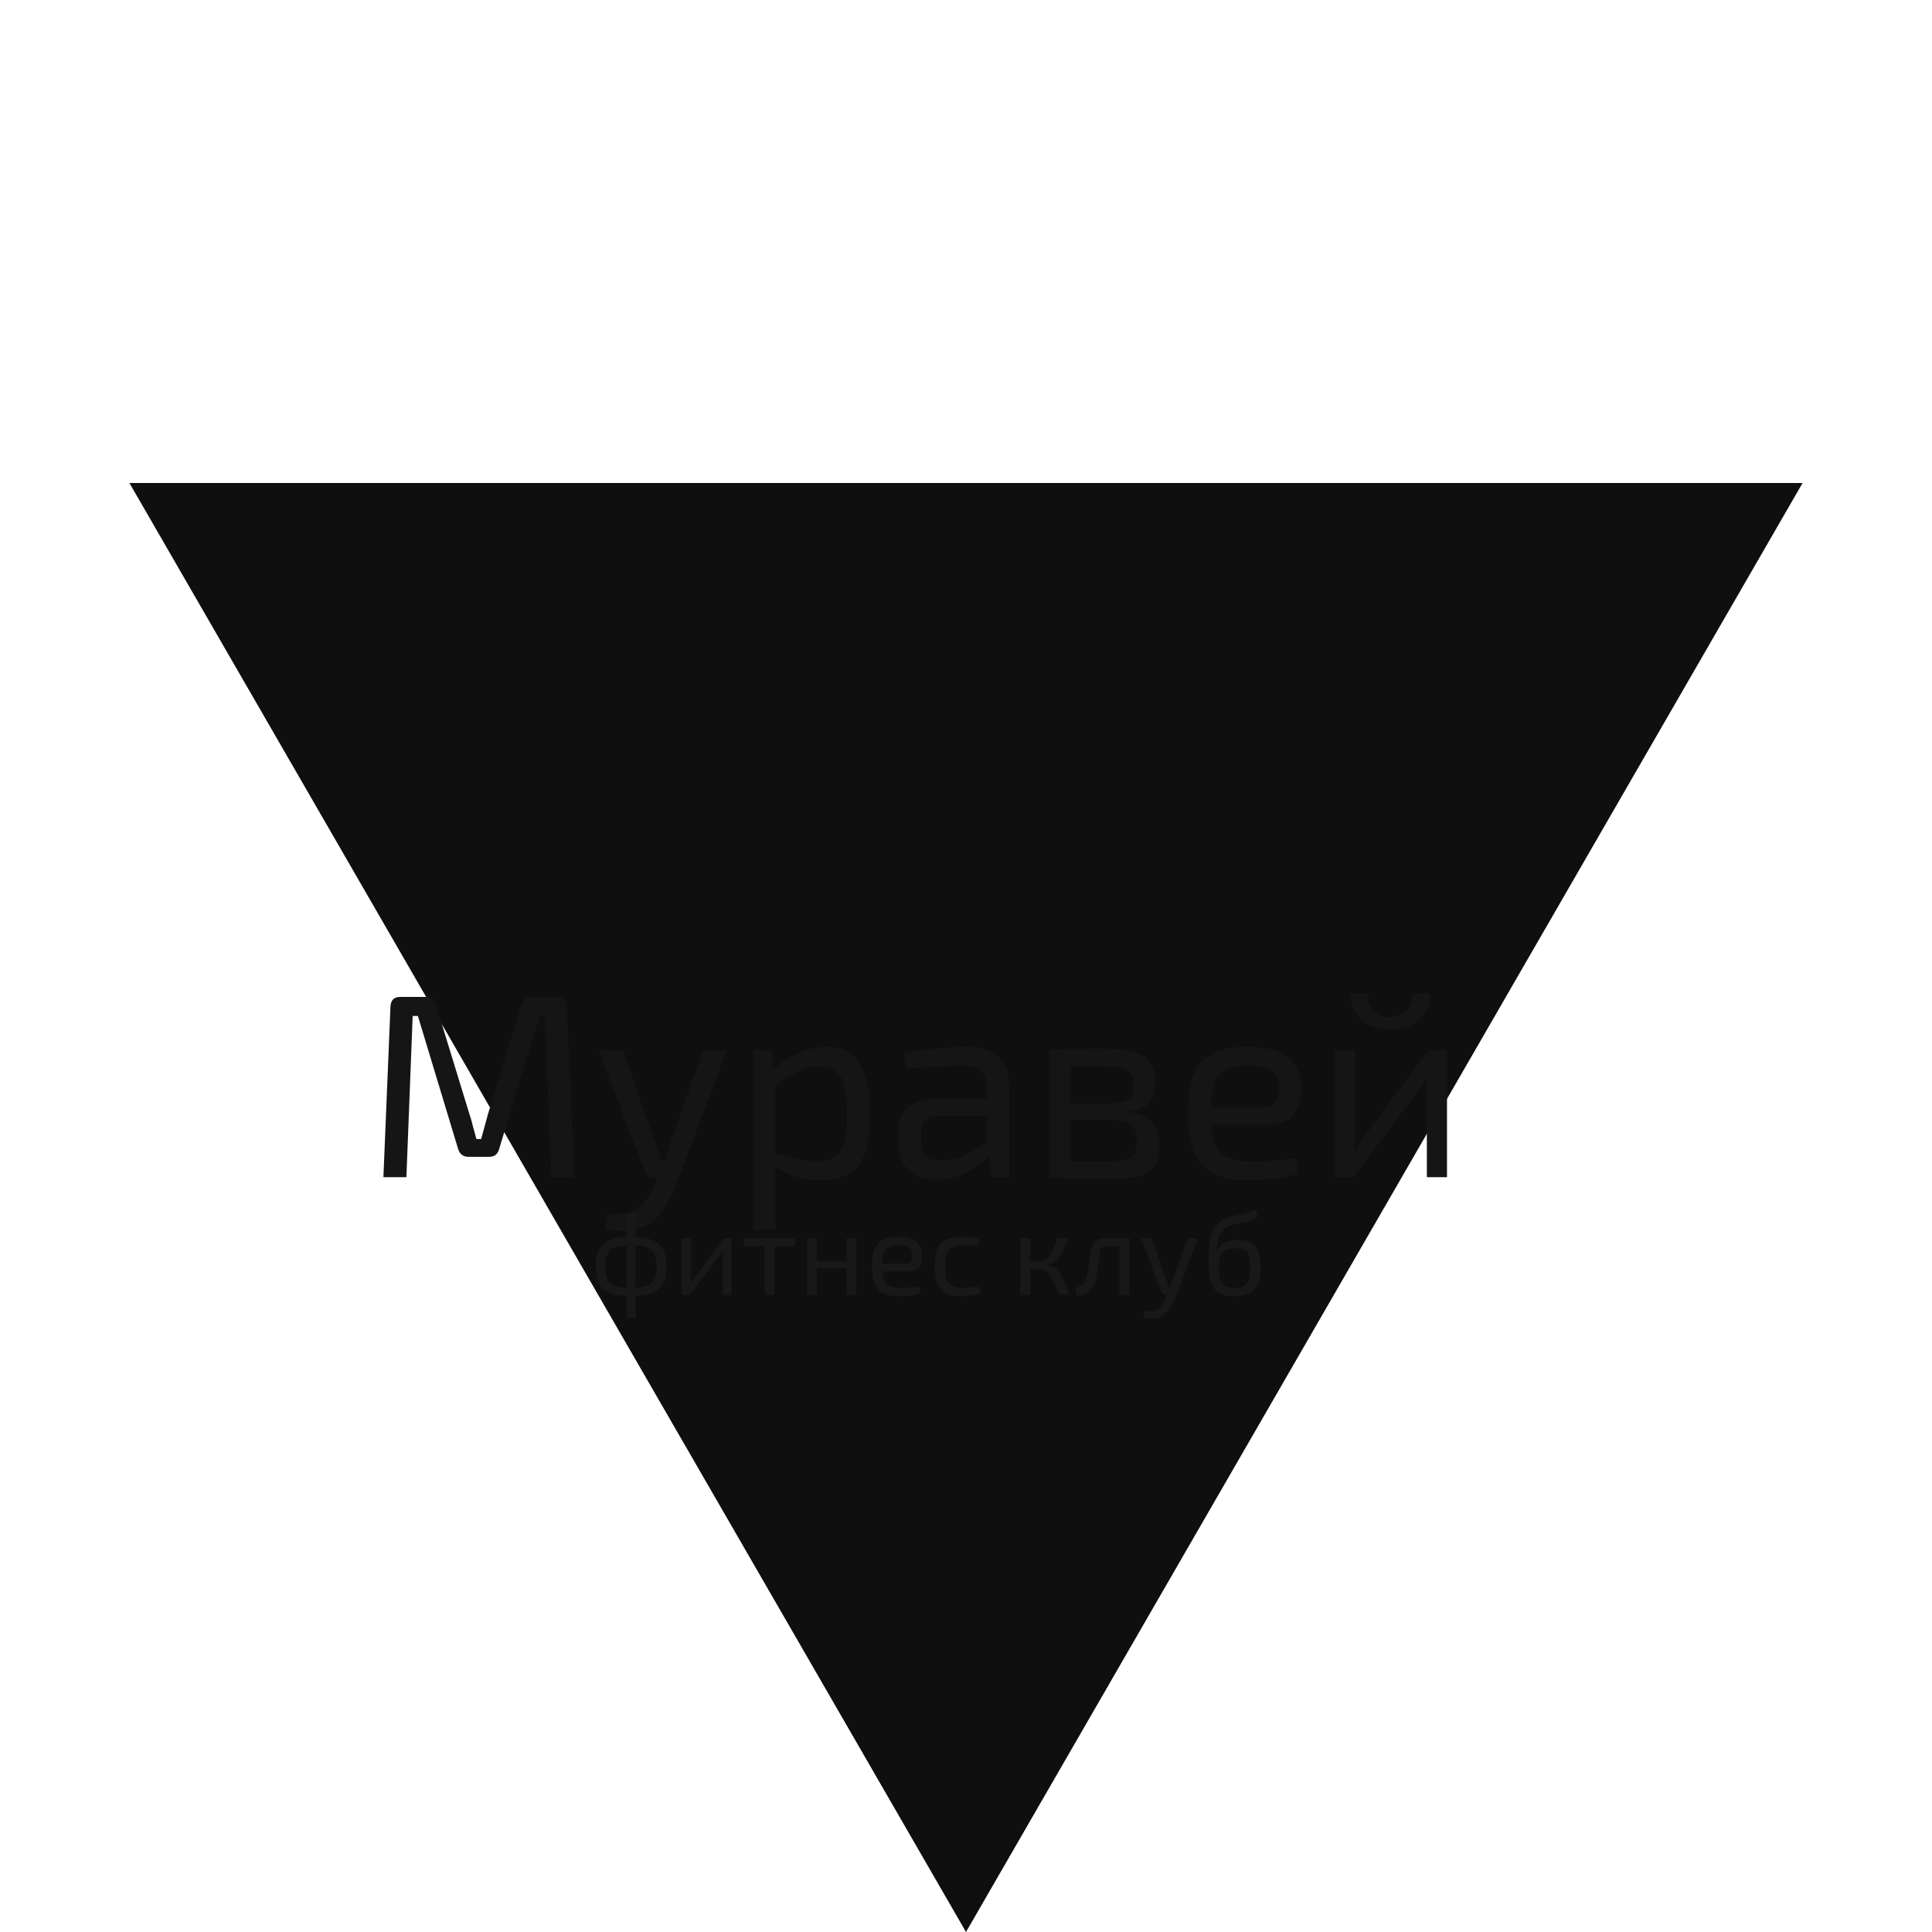
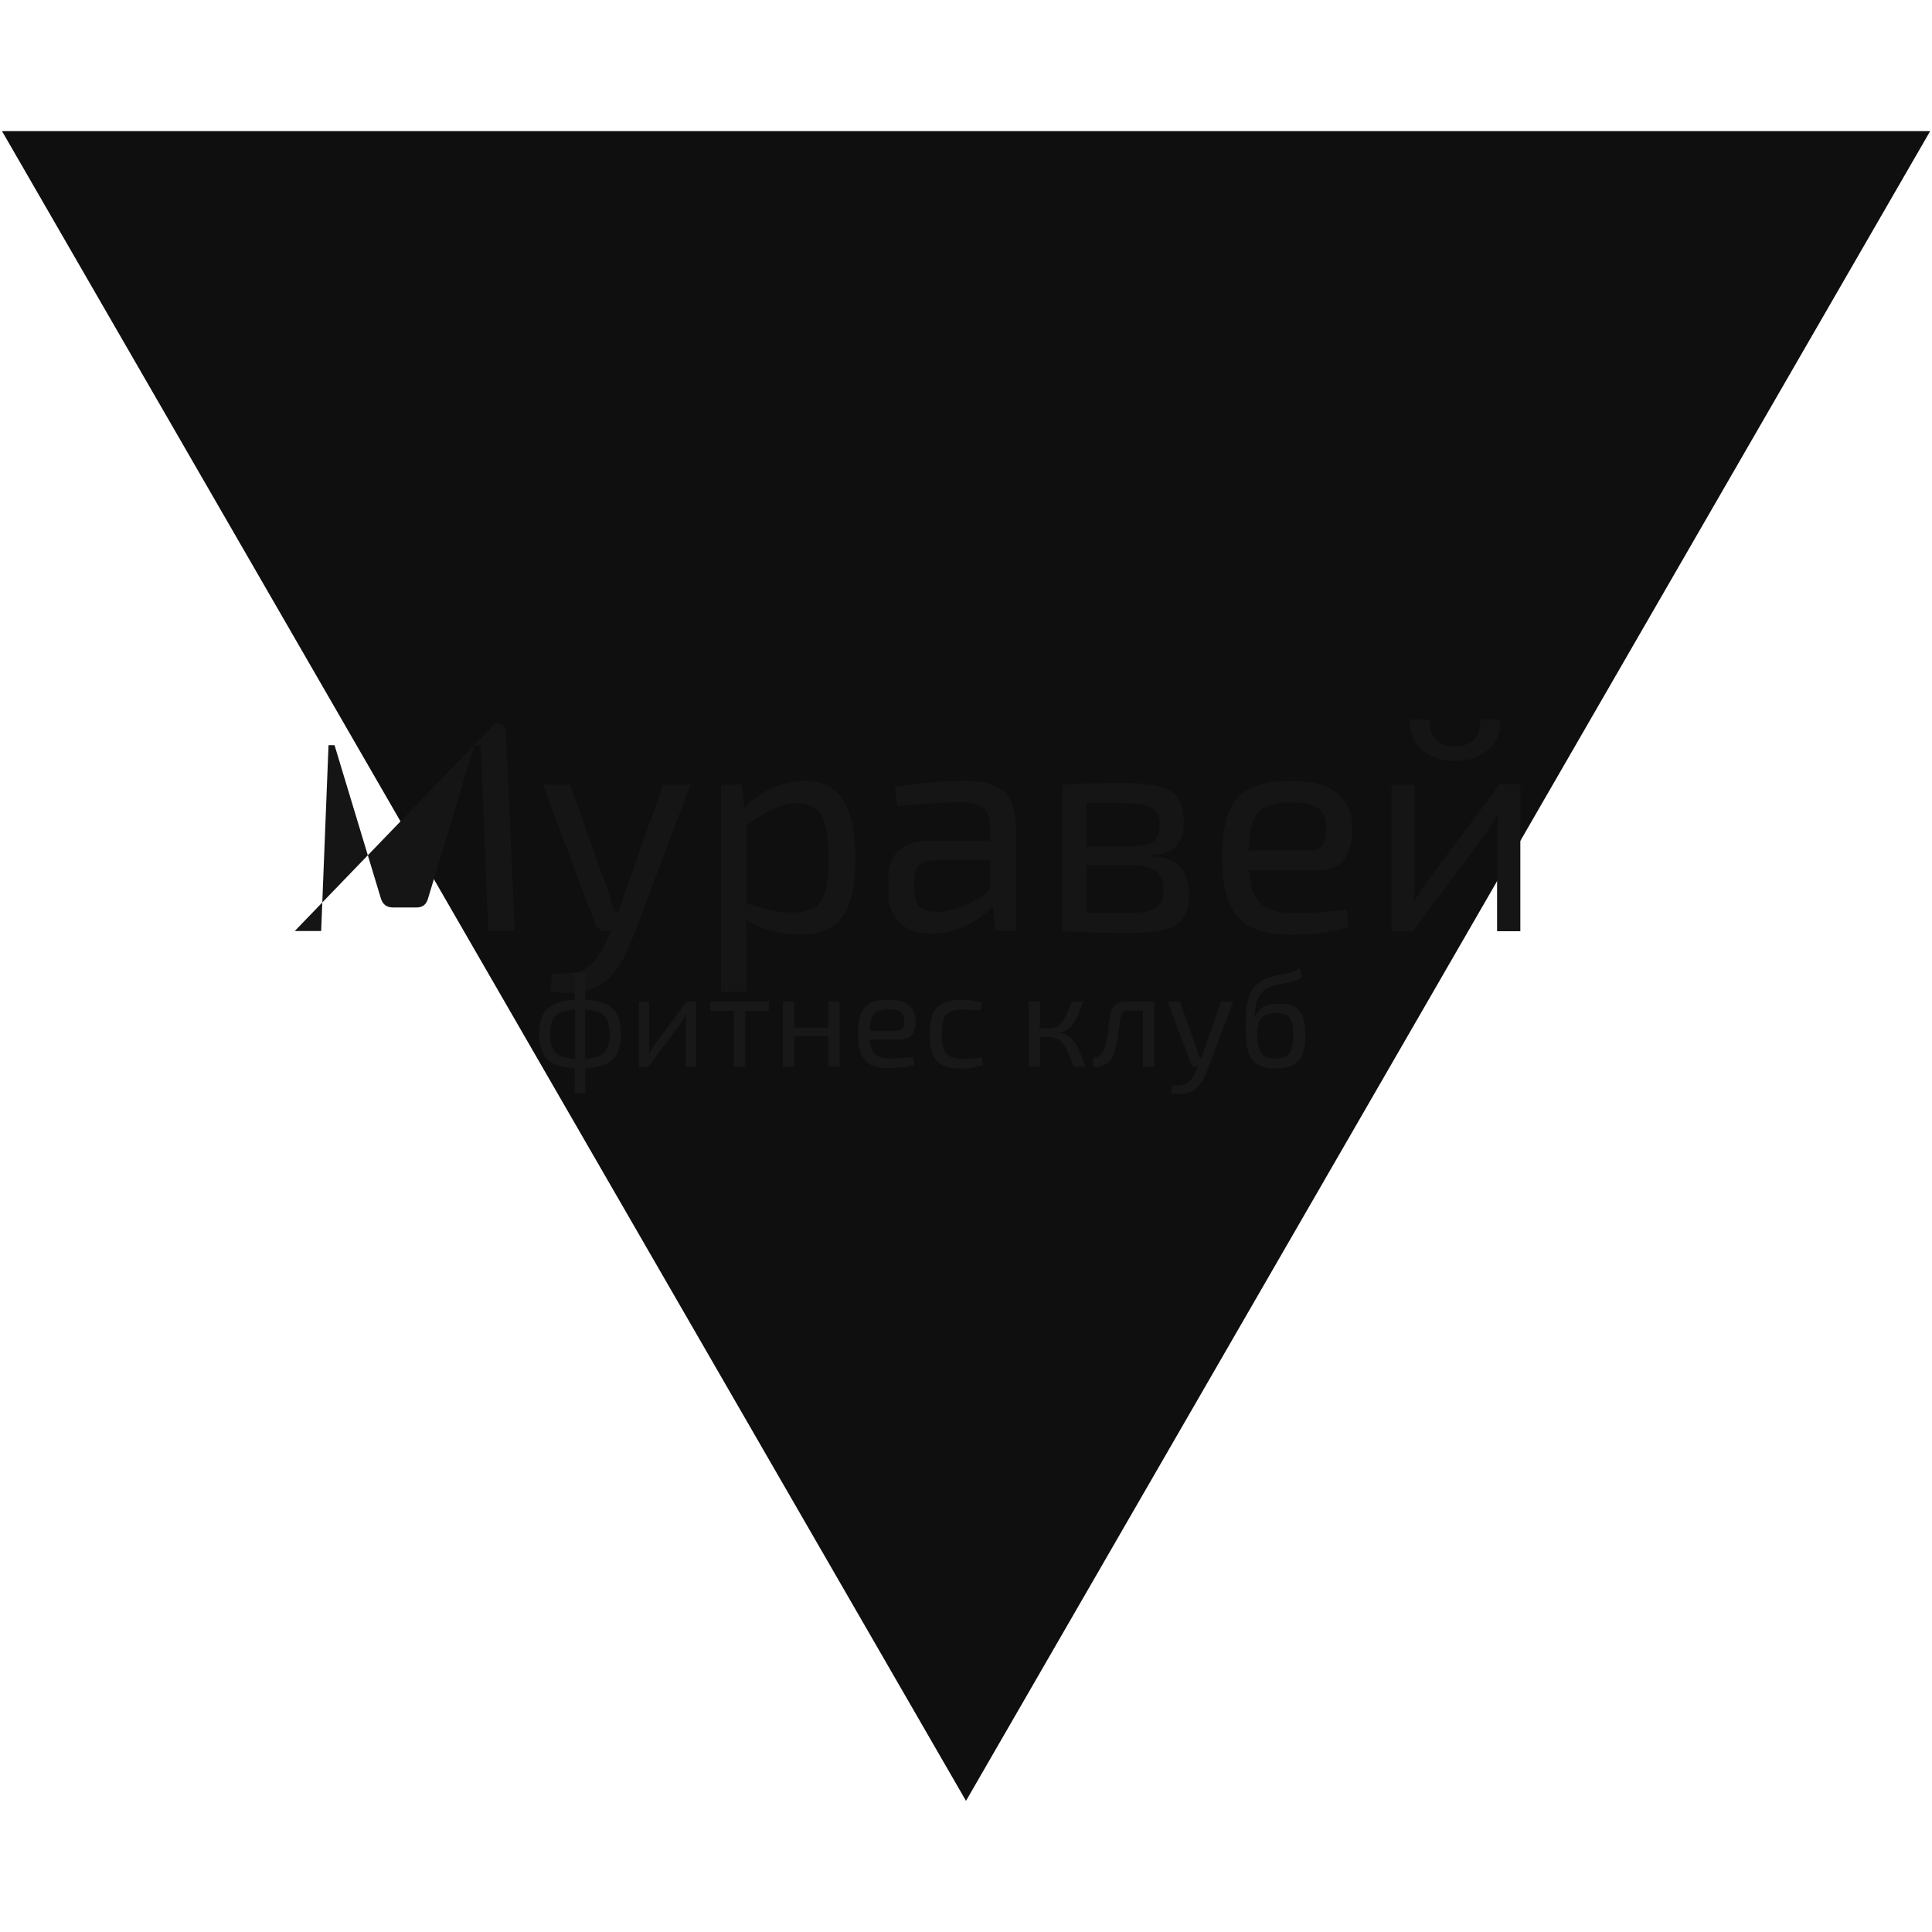
- <svg xmlns="http://www.w3.org/2000/svg" width="1331" height="1331" viewBox="0 0 1331 1331" fill="none">
-   <path d="M665.5 1331L89.16 332.75L1241.84 332.75L665.5 1331Z" fill="#0F0F0F" />
-   <path d="M384.02 686.801C388.34 686.801 390.5 689.021 390.5 693.461L395.72 811.001H379.88L375.38 699.941H371.6L343.88 791.561C342.92 795.161 340.64 796.961 337.04 796.961H322.82C319.1 796.961 316.7 795.161 315.62 791.561L287.9 699.941H284.3L279.98 811.001H264.14L269 693.461C269.24 689.021 271.46 686.801 275.66 686.801H293.66C297.02 686.801 299.24 688.601 300.32 692.201L323.54 767.981C324.5 770.741 325.28 773.501 325.88 776.261C326.6 779.021 327.38 781.841 328.22 784.721H331.46C332.3 781.841 333.08 779.021 333.8 776.261C334.52 773.501 335.3 770.621 336.14 767.621L359.36 692.201C360.32 688.601 362.6 686.801 366.2 686.801H384.02Z" fill="#151515" />
-   <path d="M500.831 723.341L465.911 815.861C464.951 818.381 463.691 821.201 462.131 824.321C460.691 827.441 458.891 830.501 456.731 833.501C454.691 836.621 452.231 839.261 449.351 841.421C444.911 844.781 439.931 846.761 434.411 847.361C429.011 848.081 423.131 848.021 416.771 847.181L418.211 836.561C422.051 836.681 425.771 836.501 429.371 836.021C433.091 835.661 436.391 834.521 439.271 832.601C441.791 830.801 444.071 828.281 446.111 825.041C448.271 821.921 450.071 818.501 451.511 814.781L455.831 804.341C456.791 801.941 457.751 799.301 458.711 796.421C459.671 793.541 460.571 790.961 461.411 788.681L484.451 723.341H500.831ZM428.831 723.341L452.051 788.681C452.651 790.481 453.191 792.281 453.671 794.081C454.271 795.761 454.811 797.501 455.291 799.301H459.431L454.211 811.001H449.711C448.391 811.001 447.251 810.641 446.291 809.921C445.331 809.201 444.611 808.241 444.131 807.041L412.451 723.341H428.831Z" fill="#151515" />
-   <path d="M569.092 721.181C579.892 721.181 587.632 725.141 592.312 733.061C596.992 740.861 599.332 752.381 599.332 767.621C599.332 778.901 598.132 787.901 595.732 794.621C593.332 801.221 589.672 805.961 584.752 808.841C579.832 811.721 573.652 813.161 566.212 813.161C560.452 813.161 554.752 812.381 549.112 810.821C543.472 809.261 538.072 806.861 532.912 803.621L533.812 794.441C539.452 796.001 544.372 797.321 548.572 798.401C552.892 799.361 557.452 799.841 562.252 799.841C567.412 799.841 571.492 798.941 574.492 797.141C577.612 795.341 579.892 792.101 581.332 787.421C582.772 782.741 583.492 776.141 583.492 767.621C583.492 759.341 582.832 752.801 581.512 748.001C580.312 743.201 578.272 739.781 575.392 737.741C572.632 735.581 568.912 734.501 564.232 734.501C559.432 734.501 554.692 735.641 550.012 737.921C545.332 740.201 539.872 743.681 533.632 748.361L532.012 738.101C535.252 734.621 538.912 731.621 542.992 729.101C547.072 726.581 551.332 724.661 555.772 723.341C560.332 721.901 564.772 721.181 569.092 721.181ZM531.472 723.341L533.272 741.521L534.172 743.861V800.021L533.452 802.181C533.812 805.541 534.052 808.781 534.172 811.901C534.292 815.021 534.292 818.321 534.172 821.801V847.181H519.052V723.341H531.472Z" fill="#151515" />
-   <path d="M665.393 721.181C671.873 721.181 677.333 722.081 681.773 723.881C686.213 725.561 689.573 728.441 691.853 732.521C694.133 736.601 695.273 742.181 695.273 749.261V811.001H683.213L680.873 791.921L679.973 789.941V749.261C679.853 743.861 678.593 740.021 676.193 737.741C673.793 735.341 669.113 734.141 662.153 734.141C657.473 734.141 651.653 734.381 644.693 734.861C637.853 735.341 631.073 735.881 624.353 736.481L622.913 725.141C626.993 724.421 631.493 723.761 636.413 723.161C641.333 722.561 646.313 722.081 651.353 721.721C656.393 721.361 661.073 721.181 665.393 721.181ZM688.073 757.001L687.893 768.521L646.133 768.701C641.933 768.821 638.933 769.961 637.133 772.121C635.453 774.161 634.613 777.041 634.613 780.761V786.341C634.613 790.901 635.693 794.261 637.853 796.421C640.133 798.461 643.613 799.481 648.293 799.481C651.653 799.481 655.433 798.881 659.633 797.681C663.953 796.361 668.273 794.381 672.593 791.741C676.913 789.101 680.873 785.741 684.473 781.661V793.001C683.273 794.681 681.413 796.661 678.893 798.941C676.493 801.101 673.553 803.261 670.073 805.421C666.713 807.461 662.933 809.201 658.733 810.641C654.533 811.961 650.033 812.621 645.233 812.621C640.073 812.621 635.513 811.721 631.553 809.921C627.593 808.001 624.533 805.241 622.373 801.641C620.213 797.921 619.133 793.421 619.133 788.141V778.601C619.133 771.761 621.233 766.481 625.433 762.761C629.753 758.921 635.753 757.001 643.433 757.001H688.073Z" fill="#151515" />
-   <path d="M758.77 722.441C767.89 722.441 775.09 723.101 780.37 724.421C785.77 725.741 789.67 728.081 792.07 731.441C794.47 734.801 795.67 739.601 795.67 745.841C795.67 752.081 794.17 756.821 791.17 760.061C788.29 763.181 783.49 765.041 776.77 765.641V766.181C784.93 766.781 790.63 769.061 793.87 773.021C797.11 776.861 798.73 782.321 798.73 789.401C798.73 795.401 797.53 800.081 795.13 803.441C792.85 806.681 789.13 808.961 783.97 810.281C778.93 811.601 772.15 812.261 763.63 812.261C757.51 812.261 752.17 812.201 747.61 812.081C743.05 812.081 738.85 811.961 735.01 811.721C731.29 811.601 727.33 811.421 723.13 811.181L725.29 799.841C727.69 799.961 732.13 800.081 738.61 800.201C745.09 800.201 752.71 800.201 761.47 800.201C766.87 800.201 771.19 799.841 774.43 799.121C777.67 798.281 779.95 796.841 781.27 794.801C782.71 792.761 783.43 789.881 783.43 786.161C783.43 780.521 781.75 776.681 778.39 774.641C775.03 772.481 769.09 771.401 760.57 771.401H725.11V760.421H760.57C765.61 760.421 769.63 760.061 772.63 759.341C775.63 758.621 777.79 757.301 779.11 755.381C780.43 753.341 781.09 750.581 781.09 747.101C781.09 743.741 780.37 741.161 778.93 739.361C777.49 737.561 775.09 736.301 771.73 735.581C768.37 734.861 763.87 734.501 758.23 734.501C753.07 734.381 748.39 734.321 744.19 734.321C740.11 734.321 736.51 734.381 733.39 734.501C730.27 734.501 727.57 734.621 725.29 734.861L723.13 723.521C726.85 723.161 730.39 722.921 733.75 722.801C737.11 722.681 740.77 722.621 744.73 722.621C748.69 722.501 753.37 722.441 758.77 722.441ZM737.53 723.521V811.181H723.13V723.521H737.53Z" fill="#151515" />
-   <path d="M858.622 721.181C871.822 721.181 881.362 723.581 887.242 728.381C893.242 733.181 896.302 740.321 896.422 749.801C896.422 757.601 894.742 763.721 891.382 768.161C888.142 772.481 882.862 774.641 875.542 774.641H824.242V762.761H871.582C875.422 762.761 877.942 761.441 879.142 758.801C880.462 756.041 881.062 753.041 880.942 749.801C880.942 744.161 879.322 740.141 876.082 737.741C872.842 735.341 867.262 734.141 859.342 734.141C852.982 734.141 847.942 735.101 844.222 737.021C840.622 738.821 838.042 742.061 836.482 746.741C835.042 751.301 834.322 757.721 834.322 766.001C834.322 775.361 835.222 782.501 837.022 787.421C838.942 792.341 841.942 795.701 846.022 797.501C850.102 799.301 855.502 800.201 862.222 800.201C867.022 800.201 872.182 800.021 877.702 799.661C883.342 799.181 888.382 798.641 892.822 798.041L894.262 808.301C891.622 809.381 888.262 810.281 884.182 811.001C880.102 811.721 875.902 812.261 871.582 812.621C867.382 812.981 863.602 813.161 860.242 813.161C850.282 813.161 842.182 811.661 835.942 808.661C829.822 805.541 825.382 800.621 822.622 793.901C819.862 787.061 818.482 778.061 818.482 766.901C818.482 755.381 819.862 746.321 822.622 739.721C825.502 733.001 829.882 728.261 835.762 725.501C841.642 722.621 849.262 721.181 858.622 721.181Z" fill="#151515" />
-   <path d="M996.869 723.341V811.001H983.009V752.861C983.009 750.941 983.069 749.081 983.189 747.281C983.309 745.361 983.429 743.321 983.549 741.161H983.189C982.469 742.841 981.509 744.641 980.309 746.561C979.229 748.361 978.149 749.981 977.069 751.421L932.429 811.001H919.829V723.341H933.689V781.481C933.689 783.401 933.629 785.321 933.509 787.241C933.509 789.041 933.389 791.021 933.149 793.181H933.509C934.469 791.381 935.489 789.581 936.569 787.781C937.649 785.981 938.729 784.421 939.809 783.101L984.449 723.341H996.869ZM973.109 684.461H984.809C985.169 689.141 984.269 693.341 982.109 697.061C980.069 700.781 976.949 703.781 972.749 706.061C968.669 708.221 963.749 709.301 957.989 709.301C952.229 709.301 947.249 708.221 943.049 706.061C938.849 703.781 935.669 700.781 933.509 697.061C931.469 693.341 930.569 689.141 930.809 684.461H942.509C942.509 689.621 943.829 693.641 946.469 696.521C949.229 699.281 953.069 700.661 957.989 700.661C962.789 700.661 966.509 699.281 969.149 696.521C971.789 693.641 973.109 689.621 973.109 684.461Z" fill="#151515" />
-   <path d="M434.8 852.079C440.72 852.079 445.44 852.772 448.96 854.159C452.534 855.492 455.12 857.652 456.72 860.639C458.32 863.626 459.12 867.599 459.12 872.559C459.12 877.466 458.32 881.439 456.72 884.479C455.12 887.466 452.534 889.626 448.96 890.959C445.44 892.292 440.72 892.959 434.8 892.959C428.88 892.959 424.134 892.292 420.56 890.959C416.987 889.626 414.4 887.466 412.8 884.479C411.2 881.439 410.4 877.466 410.4 872.559C410.4 867.599 411.2 863.626 412.8 860.639C414.4 857.652 416.987 855.492 420.56 854.159C424.134 852.772 428.88 852.079 434.8 852.079ZM434.72 857.839C430.347 857.839 426.854 858.292 424.24 859.199C421.627 860.052 419.76 861.546 418.64 863.679C417.52 865.812 416.96 868.772 416.96 872.559C416.96 876.292 417.52 879.226 418.64 881.359C419.76 883.492 421.627 885.012 424.24 885.919C426.854 886.772 430.347 887.199 434.72 887.199C439.147 887.199 442.64 886.772 445.2 885.919C447.814 885.012 449.68 883.492 450.8 881.359C451.92 879.226 452.48 876.292 452.48 872.559C452.48 868.772 451.92 865.812 450.8 863.679C449.68 861.546 447.814 860.052 445.2 859.199C442.64 858.292 439.147 857.839 434.72 857.839ZM437.92 835.999V853.199L437.68 854.719V889.599L437.92 891.359V908.079H431.6V891.359L431.84 889.599V854.799L431.6 853.199V835.999H437.92Z" fill="#181818" />
-   <path d="M504.06 853.039V891.999H497.9V866.159C497.9 865.306 497.927 864.479 497.98 863.679C498.034 862.826 498.087 861.919 498.14 860.959H497.98C497.66 861.706 497.234 862.506 496.7 863.359C496.22 864.159 495.74 864.879 495.26 865.519L475.42 891.999H469.82V853.039H475.98V878.879C475.98 879.732 475.954 880.586 475.9 881.439C475.9 882.239 475.847 883.119 475.74 884.079H475.9C476.327 883.279 476.78 882.479 477.26 881.679C477.74 880.879 478.22 880.186 478.7 879.599L498.54 853.039H504.06Z" fill="#181818" />
-   <path d="M533.494 853.039V891.999H526.694V853.039H533.494ZM547.574 853.039V858.639H512.534V853.039H547.574Z" fill="#181818" />
-   <path d="M562.712 853.039V891.999H555.992V853.039H562.712ZM583.912 868.719V873.919H562.232V868.719H583.912ZM589.912 853.039V891.999H583.192V853.039H589.912Z" fill="#181818" />
-   <path d="M618.555 852.079C624.421 852.079 628.661 853.146 631.275 855.279C633.941 857.412 635.301 860.586 635.355 864.799C635.355 868.266 634.608 870.986 633.115 872.959C631.675 874.879 629.328 875.839 626.075 875.839H603.275V870.559H624.315C626.021 870.559 627.141 869.972 627.675 868.799C628.261 867.572 628.528 866.239 628.475 864.799C628.475 862.292 627.755 860.506 626.315 859.439C624.875 858.372 622.395 857.839 618.875 857.839C616.048 857.839 613.808 858.266 612.155 859.119C610.555 859.919 609.408 861.359 608.715 863.439C608.075 865.466 607.755 868.319 607.755 871.999C607.755 876.159 608.155 879.332 608.955 881.519C609.808 883.706 611.141 885.199 612.955 885.999C614.768 886.799 617.168 887.199 620.155 887.199C622.288 887.199 624.581 887.119 627.035 886.959C629.541 886.746 631.781 886.506 633.755 886.239L634.395 890.799C633.221 891.279 631.728 891.679 629.915 891.999C628.101 892.319 626.235 892.559 624.315 892.719C622.448 892.879 620.768 892.959 619.275 892.959C614.848 892.959 611.248 892.292 608.475 890.959C605.755 889.572 603.781 887.386 602.555 884.399C601.328 881.359 600.715 877.359 600.715 872.399C600.715 867.279 601.328 863.252 602.555 860.319C603.835 857.332 605.781 855.226 608.395 853.999C611.008 852.719 614.395 852.079 618.555 852.079Z" fill="#181818" />
-   <path d="M662.398 852.079C663.571 852.079 664.878 852.132 666.318 852.239C667.811 852.346 669.305 852.532 670.798 852.799C672.291 853.066 673.678 853.439 674.958 853.919L674.078 858.319C672.318 858.159 670.451 858.052 668.478 857.999C666.558 857.892 664.905 857.839 663.518 857.839C660.478 857.839 658.025 858.266 656.158 859.119C654.345 859.972 653.038 861.466 652.238 863.599C651.438 865.732 651.038 868.692 651.038 872.479C651.038 876.266 651.438 879.252 652.238 881.439C653.038 883.572 654.345 885.066 656.158 885.919C658.025 886.772 660.478 887.199 663.518 887.199C664.318 887.199 665.358 887.172 666.638 887.119C667.971 887.066 669.358 886.986 670.798 886.879C672.291 886.772 673.705 886.612 675.038 886.399L675.678 890.959C673.758 891.652 671.625 892.159 669.278 892.479C666.985 892.799 664.691 892.959 662.398 892.959C657.918 892.959 654.318 892.292 651.598 890.959C648.878 889.626 646.905 887.466 645.678 884.479C644.505 881.492 643.918 877.492 643.918 872.479C643.918 867.466 644.505 863.466 645.678 860.479C646.905 857.492 648.878 855.359 651.598 854.079C654.318 852.746 657.918 852.079 662.398 852.079Z" fill="#181818" />
-   <path d="M735.665 853.039C734.812 855.332 733.985 857.439 733.185 859.359C732.439 861.226 731.665 862.879 730.865 864.319C730.119 865.759 729.265 866.986 728.305 867.999C727.399 869.012 726.332 869.839 725.105 870.479C723.879 871.066 722.439 871.439 720.785 871.599V871.839C722.545 871.999 724.065 872.372 725.345 872.959C726.625 873.546 727.745 874.372 728.705 875.439C729.719 876.452 730.625 877.732 731.425 879.279C732.279 880.826 733.132 882.666 733.985 884.799C734.839 886.879 735.772 889.279 736.785 891.999H729.665C728.705 889.492 727.825 887.279 727.025 885.359C726.225 883.386 725.425 881.706 724.625 880.319C723.879 878.932 723.052 877.812 722.145 876.959C721.239 876.052 720.172 875.412 718.945 875.039C717.772 874.612 716.385 874.399 714.785 874.399V869.119C716.705 869.119 718.332 868.772 719.665 868.079C720.999 867.332 722.145 866.266 723.105 864.879C724.119 863.492 725.052 861.812 725.905 859.839C726.759 857.866 727.665 855.599 728.625 853.039H735.665ZM709.745 853.039V864.639C709.745 865.812 709.665 866.986 709.505 868.159C709.345 869.332 709.105 870.479 708.785 871.599C709.105 872.719 709.345 873.839 709.505 874.959C709.665 876.079 709.745 877.146 709.745 878.159V891.999H702.945V853.039H709.745ZM717.345 869.119V874.399H707.745V869.119H717.345Z" fill="#181818" />
-   <path d="M777.036 853.039V858.399H762.796C761.143 858.399 759.943 858.772 759.196 859.519C758.503 860.212 758.023 861.466 757.756 863.279C757.489 865.626 757.169 868.026 756.796 870.479C756.476 872.932 756.103 875.306 755.676 877.599C755.249 879.892 754.689 881.946 753.996 883.759C753.356 885.626 752.476 887.199 751.356 888.479C750.236 889.759 748.876 890.719 747.276 891.359C745.729 891.999 743.889 892.346 741.756 892.399L741.036 887.199C742.476 886.826 743.623 886.399 744.476 885.919C745.383 885.439 746.076 884.852 746.556 884.159C747.089 883.466 747.543 882.666 747.916 881.759C748.396 880.479 748.823 879.012 749.196 877.359C749.569 875.706 749.889 873.972 750.156 872.159C750.423 870.346 750.636 868.586 750.796 866.879C751.009 865.119 751.196 863.546 751.356 862.159C751.729 859.172 752.689 856.906 754.236 855.359C755.836 853.812 758.263 853.039 761.516 853.039H777.036ZM778.076 853.039V891.999H771.276V853.039H778.076Z" fill="#181818" />
-   <path d="M825.318 853.039L809.798 894.159C809.371 895.279 808.811 896.532 808.118 897.919C807.478 899.306 806.678 900.666 805.718 901.999C804.811 903.386 803.718 904.559 802.438 905.519C800.465 907.012 798.251 907.892 795.798 908.159C793.398 908.479 790.785 908.452 787.958 908.079L788.598 903.359C790.305 903.412 791.958 903.332 793.558 903.119C795.211 902.959 796.678 902.452 797.958 901.599C799.078 900.799 800.091 899.679 800.998 898.239C801.958 896.852 802.758 895.332 803.398 893.679L805.318 889.039C805.745 887.972 806.171 886.799 806.598 885.519C807.025 884.239 807.425 883.092 807.798 882.079L818.038 853.039H825.318ZM793.318 853.039L803.638 882.079C803.905 882.879 804.145 883.679 804.358 884.479C804.625 885.226 804.865 885.999 805.078 886.799H806.918L804.598 891.999H802.598C802.011 891.999 801.505 891.839 801.078 891.519C800.651 891.199 800.331 890.772 800.118 890.239L786.038 853.039H793.318Z" fill="#181818" />
-   <path d="M864.856 833.039L866.456 838.319C864.856 839.332 863.363 840.106 861.976 840.639C860.589 841.172 859.229 841.572 857.896 841.839C856.616 842.106 855.283 842.372 853.896 842.639C852.563 842.852 851.149 843.172 849.656 843.599C846.936 844.346 844.803 845.412 843.256 846.799C841.763 848.186 840.669 849.732 839.976 851.439C839.283 853.146 838.803 854.932 838.536 856.799C838.323 858.026 838.163 859.146 838.056 860.159C837.949 861.172 837.869 861.946 837.816 862.479H837.976C838.403 861.519 838.936 860.559 839.576 859.599C840.269 858.586 841.149 857.679 842.216 856.879C843.336 856.079 844.749 855.439 846.456 854.959C848.163 854.479 850.296 854.239 852.856 854.239C856.696 854.239 859.736 854.879 861.976 856.159C864.269 857.439 865.896 859.466 866.856 862.239C867.869 864.959 868.376 868.559 868.376 873.039C868.376 877.146 867.896 880.692 866.936 883.679C865.976 886.666 864.189 888.959 861.576 890.559C859.016 892.159 855.336 892.959 850.536 892.959C847.176 892.959 844.403 892.559 842.216 891.759C840.029 890.959 838.296 889.839 837.016 888.399C835.736 886.959 834.776 885.226 834.136 883.199C833.549 881.172 833.149 878.932 832.936 876.479C832.776 873.972 832.696 871.306 832.696 868.479C832.696 864.266 832.856 860.506 833.176 857.199C833.549 853.892 834.216 851.012 835.176 848.559C836.189 846.106 837.683 844.052 839.656 842.399C841.629 840.692 844.216 839.359 847.416 838.399C848.963 837.919 850.429 837.546 851.816 837.279C853.256 837.012 854.669 836.746 856.056 836.479C857.443 836.212 858.856 835.839 860.296 835.359C861.736 834.826 863.256 834.052 864.856 833.039ZM851.096 859.999C847.896 859.999 845.469 860.506 843.816 861.519C842.216 862.532 841.123 863.999 840.536 865.919C840.003 867.839 839.736 870.212 839.736 873.039C839.736 876.612 840.083 879.439 840.776 881.519C841.469 883.599 842.616 885.066 844.216 885.919C845.816 886.772 847.949 887.199 850.616 887.199C853.229 887.199 855.309 886.772 856.856 885.919C858.403 885.066 859.523 883.626 860.216 881.599C860.909 879.519 861.256 876.666 861.256 873.039C861.256 869.679 860.936 867.066 860.296 865.199C859.709 863.279 858.669 861.946 857.176 861.199C855.736 860.399 853.709 859.999 851.096 859.999Z" fill="#181818" />
+ <svg xmlns="http://www.w3.org/2000/svg" version="1.1" id="Слой_1" x="0" y="0" viewBox="0 0 1155 1155" style="enable-background:new 0 0 1155 1155" xml:space="preserve">
+   <style>.st1{fill:#151515}.st2{fill:#181818}</style>
+   <path d="M577.5 1076.6 1.2 78.4h1152.7l-576.4 998.2z" style="fill:#0f0f0f" />
+   <path class="st1" d="M296 432.4c4.3 0 6.5 2.2 6.5 6.7l5.2 117.5h-15.8l-4.5-111.1h-3.8l-27.7 91.6c-1 3.6-3.2 5.4-6.8 5.4h-14.2c-3.7 0-6.1-1.8-7.2-5.4L200 445.5h-3.6L192 556.6h-15.8l4s.9-117.5c.2-4.4 2.5-6.7 6.7-6.7h18c3.4 0 5.6 1.8 6.7 5.4l23.2 75.8c1 2.8 1.7 5.5 2.3 8.3.7 2.8 1.5 5.6 2.3 8.5h3.2c.8-2.9 1.6-5.7 2.3-8.5s1.5-5.6 2.3-8.6l23.2-75.4c1-3.6 3.2-5.4 6.8-5.4H296z" />
+   <path class="st1" d="m412.8 469-34.9 92.5c-1 2.5-2.2 5.3-3.8 8.5-1.4 3.1-3.2 6.2-5.4 9.2-2 3.1-4.5 5.8-7.4 7.9-4.4 3.4-9.4 5.3-14.9 5.9-5.4.7-11.3.7-17.6-.2l1.4-10.6c3.8.1 7.6-.1 11.2-.5 3.7-.4 7-1.5 9.9-3.4 2.5-1.8 4.8-4.3 6.8-7.6 2.2-3.1 4-6.5 5.4-10.3l4.3-10.4c1-2.4 1.9-5 2.9-7.9s1.9-5.5 2.7-7.7l23-65.3h16.4zm-72 0 23.2 65.3c.6 1.8 1.1 3.6 1.6 5.4.6 1.7 1.1 3.4 1.6 5.2h4.1l-5.2 11.7h-4.5c-1.3 0-2.5-.4-3.4-1.1-1-.7-1.7-1.7-2.2-2.9L324.5 469h16.3z" />
+   <path class="st1" d="M481.1 466.8c10.8 0 18.5 4 23.2 11.9 4.7 7.8 7 19.3 7 34.6 0 11.3-1.2 20.3-3.6 27-2.4 6.6-6.1 11.3-11 14.2-4.9 2.9-11.1 4.3-18.5 4.3-5.8 0-11.5-.8-17.1-2.3s-11-4-16.2-7.2l.9-9.2c5.6 1.6 10.6 2.9 14.8 4 4.3 1 8.9 1.4 13.7 1.4 5.2 0 9.2-.9 12.2-2.7 3.1-1.8 5.4-5 6.8-9.7 1.4-4.7 2.2-11.3 2.2-19.8 0-8.3-.7-14.8-2-19.6-1.2-4.8-3.2-8.2-6.1-10.3-2.8-2.2-6.5-3.2-11.2-3.2-4.8 0-9.5 1.1-14.2 3.4-4.7 2.3-10.1 5.8-16.4 10.4l-1.6-10.3c3.2-3.5 6.9-6.5 11-9s8.3-4.4 12.8-5.8c4.5-1.4 9-2.1 13.3-2.1zm-37.6 2.2 1.8 18.2.9 2.3v56.2l-.7 2.2c.4 3.4.6 6.6.7 9.7s.1 6.4 0 9.9v25.4h-15.1V469h12.4z" />
+   <path class="st1" d="M577.4 466.8c6.5 0 11.9.9 16.4 2.7 4.4 1.7 7.8 4.6 10.1 8.6 2.3 4.1 3.4 9.7 3.4 16.7v61.7h-12.1l-2.3-19.1-.9-2v-40.7c-.1-5.4-1.4-9.2-3.8-11.5-2.4-2.4-7.1-3.6-14-3.6-4.7 0-10.5.2-17.5.7-6.8.5-13.6 1-20.3 1.6l-1.4-11.3c4.1-.7 8.6-1.4 13.5-2 4.9-.6 9.9-1.1 14.9-1.4 5-.2 9.7-.4 14-.4zm22.7 35.8-.2 11.5-41.8.2c-4.2.1-7.2 1.3-9 3.4-1.7 2-2.5 4.9-2.5 8.6v5.6c0 4.6 1.1 7.9 3.2 10.1 2.3 2 5.8 3.1 10.4 3.1 3.4 0 7.1-.6 11.3-1.8 4.3-1.3 8.6-3.3 13-5.9 4.3-2.6 8.3-6 11.9-10.1v11.3c-1.2 1.7-3.1 3.7-5.6 5.9-2.4 2.2-5.3 4.3-8.8 6.5-3.4 2-7.1 3.8-11.3 5.2-4.2 1.3-8.7 2-13.5 2-5.2 0-9.7-.9-13.7-2.7-4-1.9-7-4.7-9.2-8.3-2.2-3.7-3.2-8.2-3.2-13.5v-9.5c0-6.8 2.1-12.1 6.3-15.8 4.3-3.8 10.3-5.8 18-5.8h44.7z" />
+   <path class="st1" d="M670.8 468.1c9.1 0 16.3.7 21.6 2 5.4 1.3 9.3 3.7 11.7 7 2.4 3.4 3.6 8.2 3.6 14.4s-1.5 11-4.5 14.2c-2.9 3.1-7.7 5-14.4 5.6v.5c8.2.6 13.9 2.9 17.1 6.8 3.2 3.8 4.9 9.3 4.9 16.4 0 6-1.2 10.7-3.6 14-2.3 3.2-6 5.5-11.2 6.8-5 1.3-11.8 2-20.3 2-6.1 0-11.5-.1-16-.2-4.6 0-8.8-.1-12.6-.4-3.7-.1-7.7-.3-11.9-.5l2.2-11.3c2.4.1 6.8.2 13.3.4h22.9c5.4 0 9.7-.4 13-1.1 3.2-.8 5.5-2.3 6.8-4.3 1.4-2 2.2-4.9 2.2-8.6 0-5.6-1.7-9.5-5-11.5-3.4-2.2-9.3-3.2-17.8-3.2h-35.5v-11h35.5c5 0 9.1-.4 12.1-1.1 3-.7 5.2-2 6.5-4 1.3-2 2-4.8 2-8.3 0-3.4-.7-5.9-2.2-7.7-1.4-1.8-3.8-3.1-7.2-3.8-3.4-.7-7.9-1.1-13.5-1.1-5.2-.1-9.8-.2-14-.2-4.1 0-7.7.1-10.8.2-3.1 0-5.8.1-8.1.4l-2.2-11.3c3.7-.4 7.3-.6 10.6-.7s7-.2 11-.2c3.7-.2 8.4-.2 13.8-.2zm-21.3 1v87.7h-14.4v-87.7h14.4z" />
+   <path class="st1" d="M770.6 466.8c13.2 0 22.7 2.4 28.6 7.2 6 4.8 9.1 11.9 9.2 21.4 0 7.8-1.7 13.9-5 18.4-3.2 4.3-8.5 6.5-15.8 6.5h-51.3v-11.9h47.3c3.8 0 6.4-1.3 7.6-4 1.3-2.8 1.9-5.8 1.8-9 0-5.6-1.6-9.7-4.9-12.1-3.2-2.4-8.8-3.6-16.7-3.6-6.4 0-11.4 1-15.1 2.9-3.6 1.8-6.2 5-7.7 9.7-1.4 4.6-2.2 11-2.2 19.3 0 9.4.9 16.5 2.7 21.4 1.9 4.9 4.9 8.3 9 10.1 4.1 1.8 9.5 2.7 16.2 2.7 4.8 0 10-.2 15.5-.5 5.6-.5 10.7-1 15.1-1.6l1.4 10.3c-2.6 1.1-6 2-10.1 2.7-4.1.7-8.3 1.3-12.6 1.6-4.2.4-8 .5-11.3.5-10 0-18.1-1.5-24.3-4.5-6.1-3.1-10.6-8-13.3-14.8-2.8-6.8-4.1-15.8-4.1-27 0-11.5 1.4-20.6 4.1-27.2 2.9-6.7 7.3-11.5 13.1-14.2 5.8-2.9 13.5-4.3 22.8-4.3z" />
+   <path class="st1" d="M908.9 469v87.7H895v-58.1c0-1.9.1-3.8.2-5.6.1-1.9.2-4 .4-6.1h-.4c-.7 1.7-1.7 3.5-2.9 5.4-1.1 1.8-2.2 3.4-3.2 4.9l-44.6 59.6h-12.6V469h13.9v58.1c0 1.9-.1 3.8-.2 5.8 0 1.8-.1 3.8-.4 5.9h.4c1-1.8 2-3.6 3.1-5.4 1.1-1.8 2.2-3.4 3.2-4.7l44.6-59.8h12.4zm-23.8-38.9h11.7c.4 4.7-.5 8.9-2.7 12.6-2 3.7-5.2 6.7-9.4 9-4.1 2.2-9 3.2-14.8 3.2s-10.7-1.1-14.9-3.2c-4.2-2.3-7.4-5.3-9.5-9-2-3.7-2.9-7.9-2.7-12.6h11.7c0 5.2 1.3 9.2 4 12.1 2.8 2.8 6.6 4.1 11.5 4.1 4.8 0 8.5-1.4 11.2-4.1 2.6-2.9 3.9-7 3.9-12.1z" />
+   <path class="st2" d="M346.8 597.7c5.9 0 10.6.7 14.2 2.1 3.6 1.3 6.2 3.5 7.8 6.5s2.4 7 2.4 11.9-.8 8.9-2.4 11.9c-1.6 3-4.2 5.1-7.8 6.5-3.5 1.3-8.2 2-14.2 2-5.9 0-10.7-.7-14.2-2-3.6-1.3-6.2-3.5-7.8-6.5-1.6-3-2.4-7-2.4-11.9 0-5 .8-8.9 2.4-11.9 1.6-3 4.2-5.1 7.8-6.5 3.5-1.4 8.3-2.1 14.2-2.1zm-.1 5.8c-4.4 0-7.9.5-10.5 1.4-2.6.9-4.5 2.3-5.6 4.5-1.1 2.1-1.7 5.1-1.7 8.9 0 3.7.6 6.7 1.7 8.8 1.1 2.1 3 3.7 5.6 4.6 2.6.9 6.1 1.3 10.5 1.3s7.9-.4 10.5-1.3c2.6-.9 4.5-2.4 5.6-4.6 1.1-2.1 1.7-5.1 1.7-8.8 0-3.8-.6-6.7-1.7-8.9-1.1-2.1-3-3.6-5.6-4.5-2.6-1-6.1-1.4-10.5-1.4zm3.2-21.9v17.2l-.2 1.5v34.9l.2 1.8v16.7h-6.3V637l.2-1.8v-34.8l-.2-1.6v-17.2h6.3z" />
+   <path class="st2" d="M416.1 598.7v39h-6.2v-25.8c0-.9 0-1.7.1-2.5.1-.9.1-1.8.2-2.7h-.2c-.3.7-.7 1.5-1.3 2.4-.5.8-1 1.5-1.4 2.2l-19.8 26.5h-5.6v-39h6.2v25.8c0 .9 0 1.7-.1 2.6 0 .8-.1 1.7-.2 2.6h.2c.4-.8.9-1.6 1.4-2.4.5-.8 1-1.5 1.4-2.1l19.8-26.6h5.5z" />
+   <path class="st2" d="M445.5 598.7v39h-6.8v-39h6.8zm14.1 0v5.6h-35v-5.6h35z" />
+   <path class="st2" d="M474.7 598.7v39H468v-39h6.7zm21.2 15.6v5.2h-21.7v-5.2h21.7zm6-15.6v39h-6.7v-39h6.7z" />
+   <path class="st2" d="M530.6 597.7c5.9 0 10.1 1.1 12.7 3.2 2.7 2.1 4 5.3 4.1 9.5 0 3.5-.7 6.2-2.2 8.2-1.4 1.9-3.8 2.9-7 2.9h-22.8v-5.3h21c1.7 0 2.8-.6 3.4-1.8.6-1.2.9-2.6.8-4 0-2.5-.7-4.3-2.2-5.4-1.4-1.1-3.9-1.6-7.4-1.6-2.8 0-5.1.4-6.7 1.3-1.6.8-2.7 2.2-3.4 4.3-.6 2-1 4.9-1 8.6 0 4.2.4 7.3 1.2 9.5.9 2.2 2.2 3.7 4 4.5 1.8.8 4.2 1.2 7.2 1.2 2.1 0 4.4-.1 6.9-.2 2.5-.2 4.7-.5 6.7-.7l.6 4.6c-1.2.5-2.7.9-4.5 1.2-1.8.3-3.7.6-5.6.7-1.9.2-3.5.2-5 .2-4.4 0-8-.7-10.8-2-2.7-1.4-4.7-3.6-5.9-6.6-1.2-3-1.8-7-1.8-12 0-5.1.6-9.1 1.8-12.1 1.3-3 3.2-5.1 5.8-6.3 2.5-1.3 5.9-1.9 10.1-1.9z" />
+   <path class="st2" d="M574.4 597.7c1.2 0 2.5.1 3.9.2 1.5.1 3 .3 4.5.6s2.9.6 4.2 1.1l-.9 4.4c-1.8-.2-3.6-.3-5.6-.3-1.9-.1-3.6-.2-5-.2-3 0-5.5.4-7.4 1.3-1.8.9-3.1 2.3-3.9 4.5-.8 2.1-1.2 5.1-1.2 8.9s.4 6.8 1.2 9c.8 2.1 2.1 3.6 3.9 4.5 1.9.9 4.3 1.3 7.4 1.3.8 0 1.8 0 3.1-.1s2.7-.1 4.2-.2 2.9-.3 4.2-.5l.6 4.6c-1.9.7-4.1 1.2-6.4 1.5-2.3.3-4.6.5-6.9.5-4.5 0-8.1-.7-10.8-2-2.7-1.3-4.7-3.5-5.9-6.5-1.2-3-1.8-7-1.8-12s.6-9 1.8-12c1.2-3 3.2-5.1 5.9-6.4 2.8-1.5 6.4-2.2 10.9-2.2z" />
+   <path class="st2" d="M647.7 598.7c-.9 2.3-1.7 4.4-2.5 6.3-.7 1.9-1.5 3.5-2.3 5-.7 1.4-1.6 2.7-2.6 3.7-.9 1-2 1.8-3.2 2.5-1.2.6-2.7 1-4.3 1.1v.2c1.8.2 3.3.5 4.6 1.1 1.3.6 2.4 1.4 3.4 2.5 1 1 1.9 2.3 2.7 3.8.9 1.5 1.7 3.4 2.6 5.5.9 2.1 1.8 4.5 2.8 7.2h-7.1c-1-2.5-1.8-4.7-2.6-6.6-.8-2-1.6-3.7-2.4-5-.7-1.4-1.6-2.5-2.5-3.4-.9-.9-2-1.5-3.2-1.9-1.2-.4-2.6-.6-4.2-.6v-5.3c1.9 0 3.5-.3 4.9-1 1.3-.7 2.5-1.8 3.4-3.2 1-1.4 1.9-3.1 2.8-5 .9-2 1.8-4.2 2.7-6.8h7zm-26 0v11.6c0 1.2-.1 2.3-.2 3.5-.2 1.2-.4 2.3-.7 3.4.3 1.1.6 2.2.7 3.4.2 1.1.2 2.2.2 3.2v13.8h-6.8v-39h6.8zm7.6 16v5.3h-9.6v-5.3h9.6z" />
+   <path class="st2" d="M689 598.7v5.4h-14.2c-1.7 0-2.9.4-3.6 1.1-.7.7-1.2 1.9-1.4 3.8-.3 2.3-.6 4.7-1 7.2-.3 2.5-.7 4.8-1.1 7.1-.4 2.3-1 4.3-1.7 6.2-.6 1.9-1.5 3.4-2.6 4.7-1.1 1.3-2.5 2.2-4.1 2.9-1.5.6-3.4 1-5.5 1l-.7-5.2c1.4-.4 2.6-.8 3.4-1.3.9-.5 1.6-1.1 2.1-1.8s1-1.5 1.4-2.4c.5-1.3.9-2.7 1.3-4.4s.7-3.4 1-5.2c.3-1.8.5-3.6.6-5.3.2-1.8.4-3.3.6-4.7.4-3 1.3-5.3 2.9-6.8 1.6-1.5 4-2.3 7.3-2.3H689zm1.1 0v39h-6.8v-39h6.8z" />
+   <path class="st2" d="m737.3 598.7-15.5 41.1c-.4 1.1-1 2.4-1.7 3.8-.6 1.4-1.4 2.7-2.4 4.1-.9 1.4-2 2.6-3.3 3.5-2 1.5-4.2 2.4-6.6 2.6-2.4.3-5 .3-7.8-.1l.6-4.7c1.7.1 3.4 0 5-.2 1.7-.2 3.1-.7 4.4-1.5 1.1-.8 2.1-1.9 3-3.4 1-1.4 1.8-2.9 2.4-4.6l1.9-4.6c.4-1.1.9-2.2 1.3-3.5.4-1.3.8-2.4 1.2-3.4l10.2-29h7.3zm-32 0 10.3 29c.3.8.5 1.6.7 2.4.3.7.5 1.5.7 2.3h1.8l-2.3 5.2h-2c-.6 0-1.1-.2-1.5-.5s-.7-.7-1-1.3l-14-37.1h7.3z" />
+   <path class="st2" d="m776.9 578.7 1.6 5.3c-1.6 1-3.1 1.8-4.5 2.3-1.4.5-2.7.9-4.1 1.2-1.3.3-2.6.5-4 .8-1.3.2-2.7.5-4.2 1-2.7.7-4.9 1.8-6.4 3.2-1.5 1.4-2.6 2.9-3.3 4.6-.7 1.7-1.2 3.5-1.4 5.4-.2 1.2-.4 2.3-.5 3.4-.1 1-.2 1.8-.2 2.3h.2c.4-1 1-1.9 1.6-2.9.7-1 1.6-1.9 2.6-2.7 1.1-.8 2.5-1.4 4.2-1.9 1.7-.5 3.8-.7 6.4-.7 3.8 0 6.9.6 9.1 1.9 2.3 1.3 3.9 3.3 4.9 6.1 1 2.7 1.5 6.3 1.5 10.8 0 4.1-.5 7.7-1.4 10.6-1 3-2.7 5.3-5.4 6.9-2.6 1.6-6.2 2.4-11 2.4-3.4 0-6.1-.4-8.3-1.2-2.2-.8-3.9-1.9-5.2-3.4-1.3-1.4-2.2-3.2-2.9-5.2-.6-2-1-4.3-1.2-6.7-.2-2.5-.2-5.2-.2-8 0-4.2.2-8 .5-11.3.4-3.3 1-6.2 2-8.6 1-2.5 2.5-4.5 4.5-6.2 2-1.7 4.6-3 7.8-4 1.5-.5 3-.9 4.4-1.1 1.4-.3 2.9-.5 4.2-.8 1.4-.3 2.8-.6 4.2-1.1 1.3-.6 2.9-1.4 4.5-2.4zm-13.8 26.9c-3.2 0-5.6.5-7.3 1.5-1.6 1-2.7 2.5-3.3 4.4-.5 1.9-.8 4.3-.8 7.1 0 3.6.3 6.4 1 8.5.7 2.1 1.8 3.5 3.4 4.4 1.6.9 3.7 1.3 6.4 1.3 2.6 0 4.7-.4 6.2-1.3s2.7-2.3 3.4-4.3c.7-2.1 1-4.9 1-8.6 0-3.4-.3-6-1-7.8-.6-1.9-1.6-3.3-3.1-4-1.3-.8-3.3-1.2-5.9-1.2z" />
</svg>
